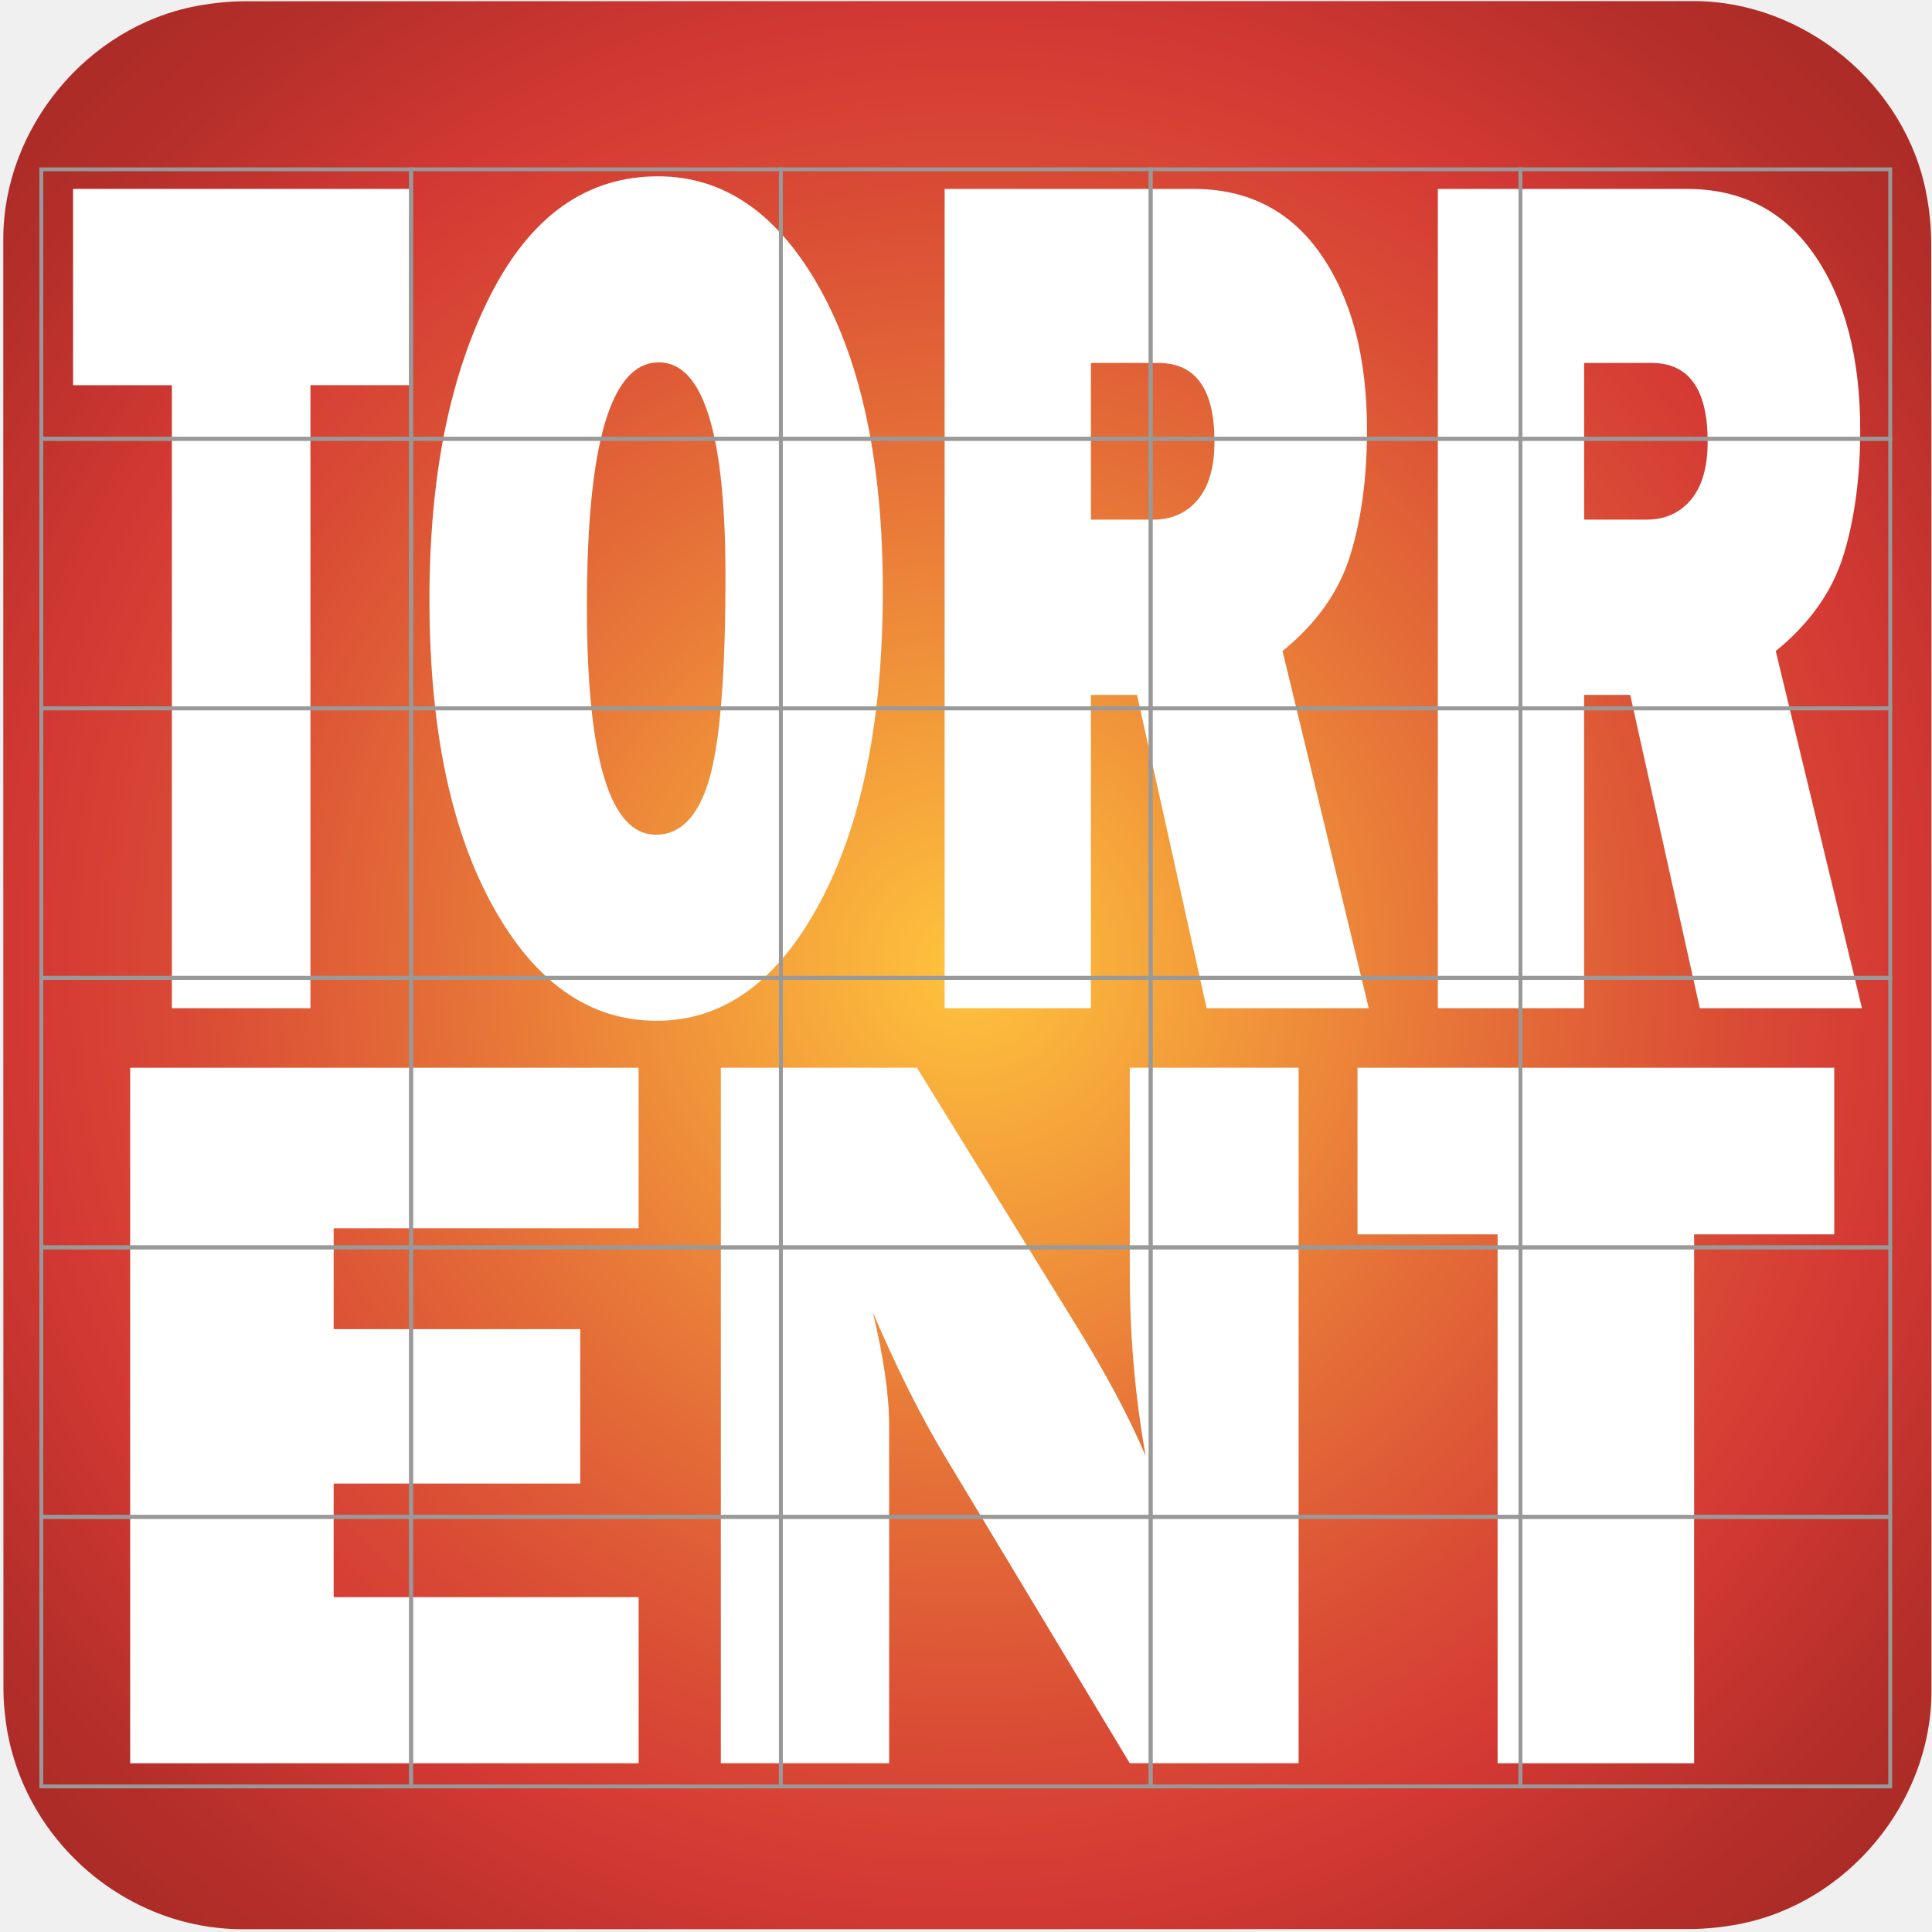
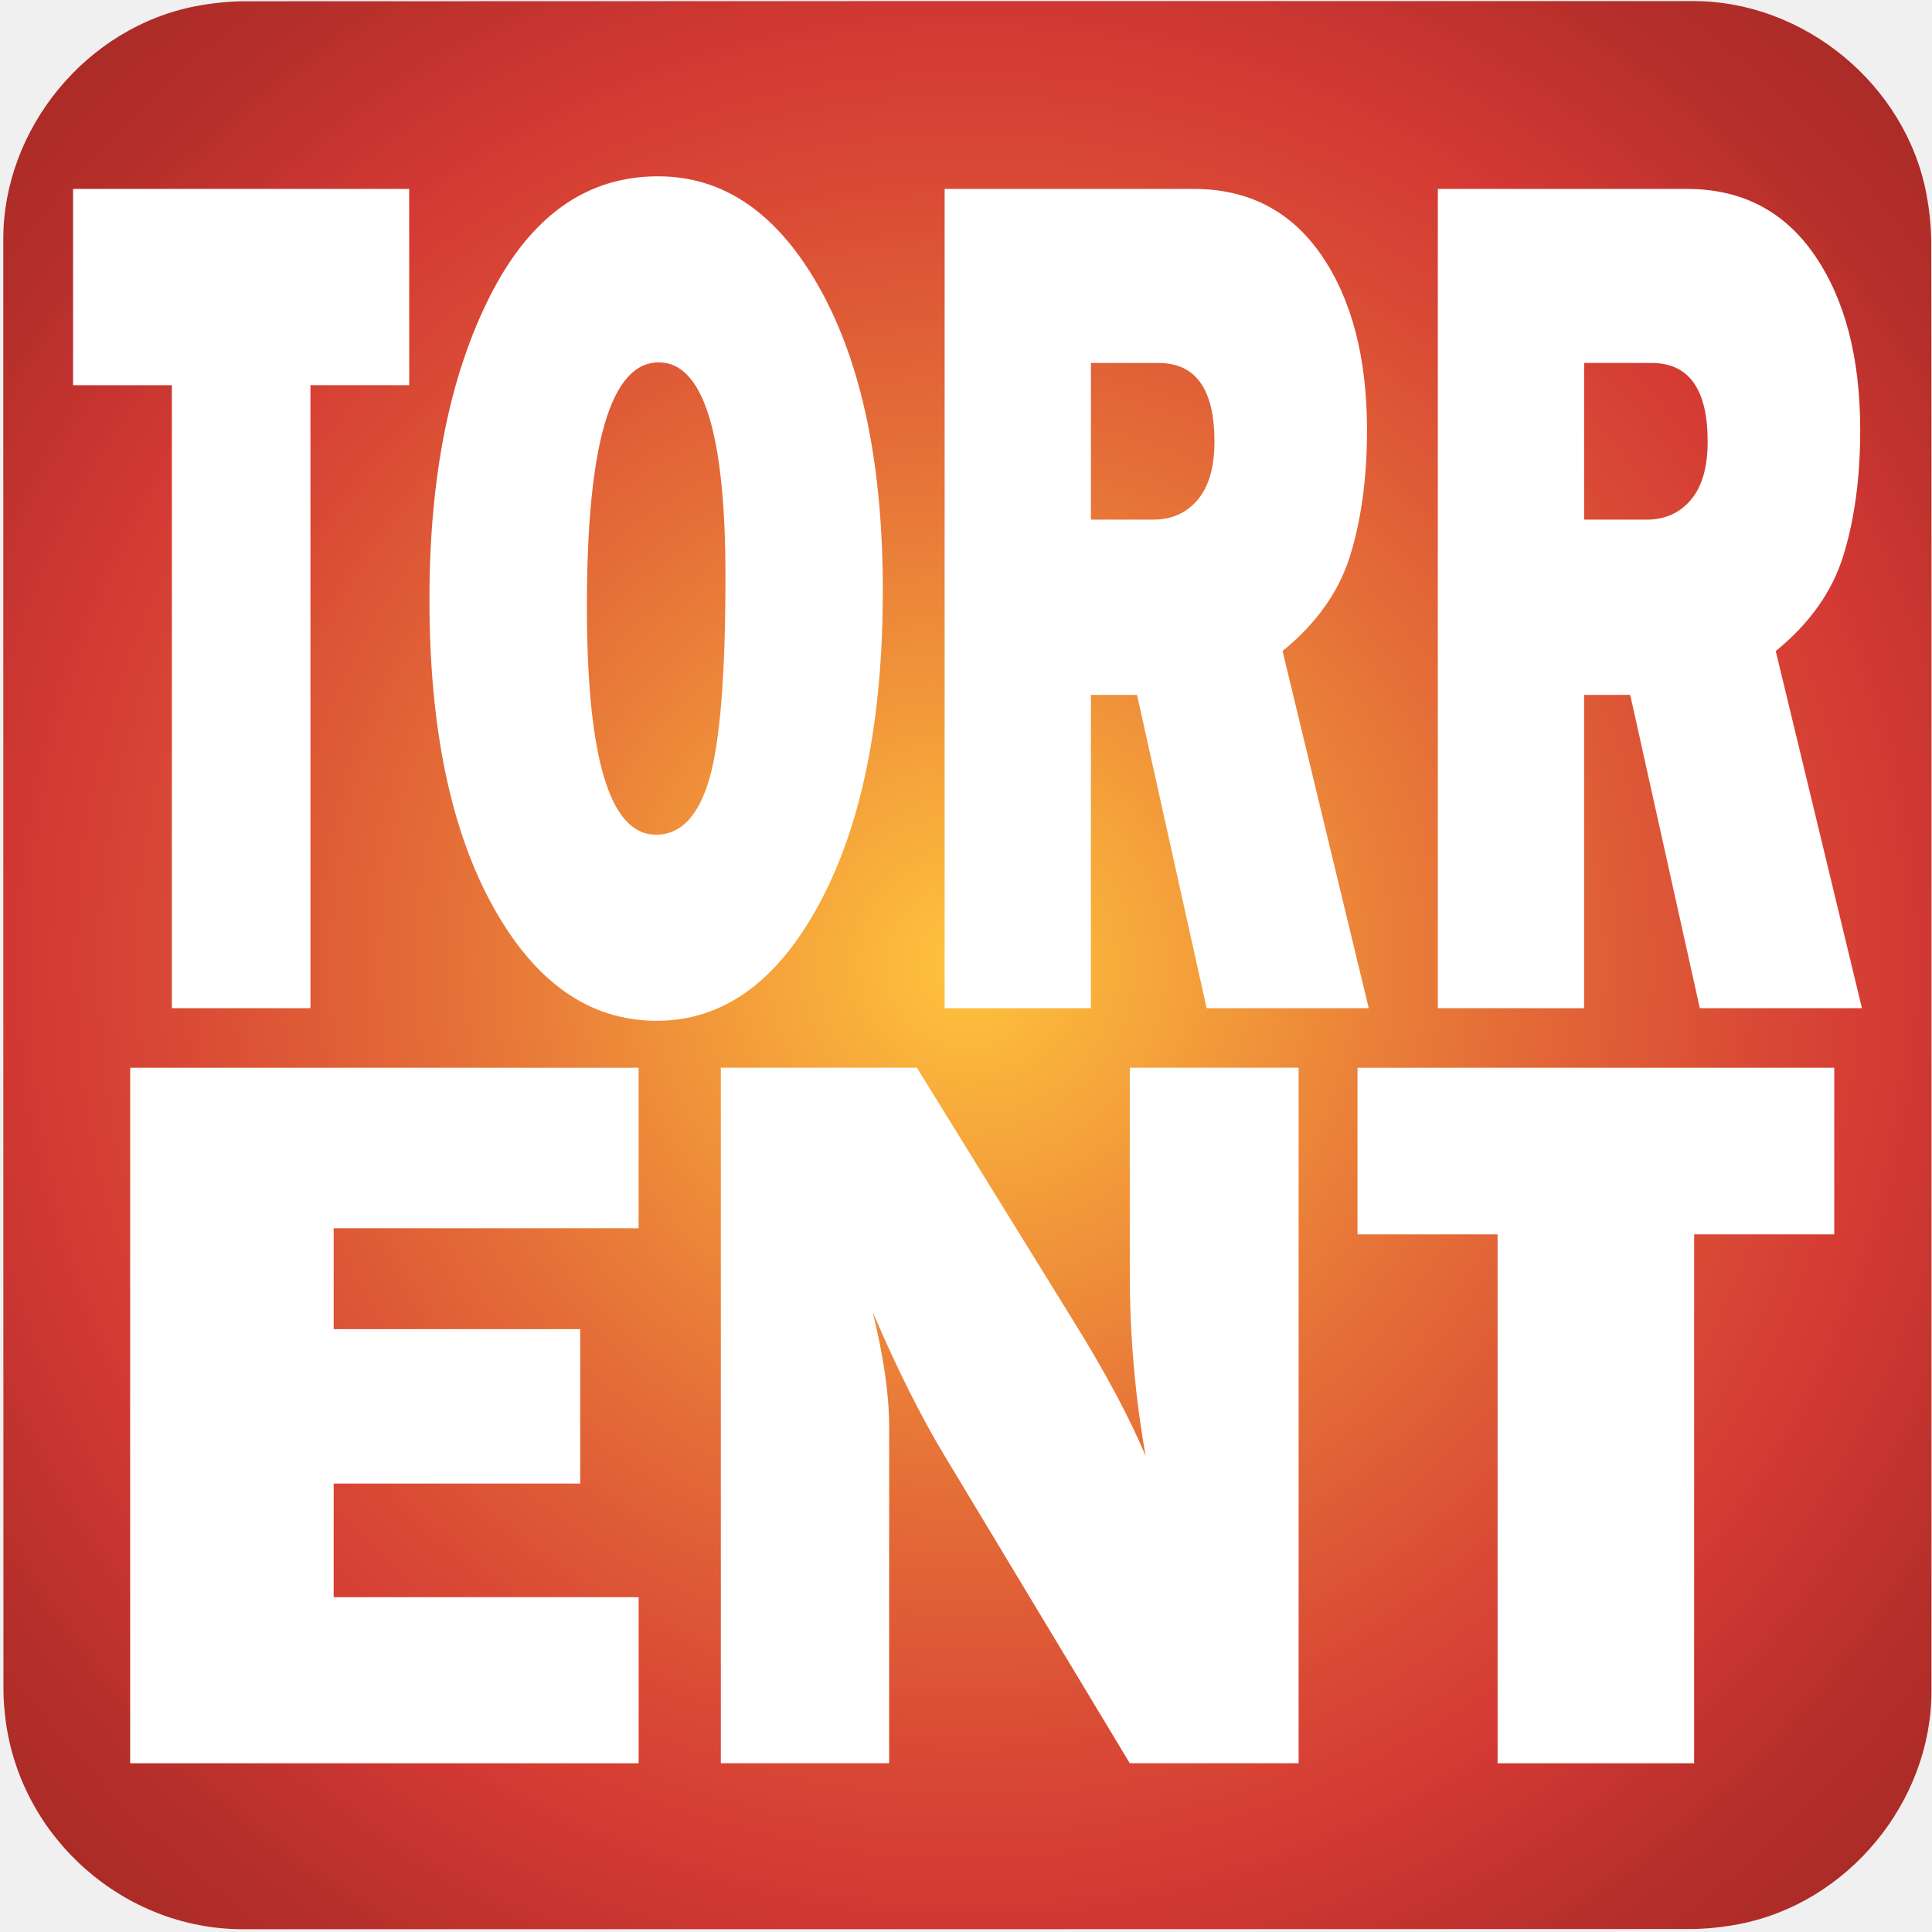
- <svg xmlns="http://www.w3.org/2000/svg" id="el782ov6nnvp1" viewBox="0 0 500 500" width="500" height="500" shape-rendering="geometricPrecision" text-rendering="geometricPrecision">
+ <svg xmlns="http://www.w3.org/2000/svg" id="torrent" viewBox="0 0 500 500" width="500" height="500" shape-rendering="geometricPrecision" text-rendering="geometricPrecision">
  <style>
-     @keyframes el782ov6nnvp14_f_o{0%,54%,56%{fill-opacity:0;animation-timing-function:step-end}1%,53%,55%{fill-opacity:1;animation-timing-function:step-end}to{fill-opacity:0}}@keyframes el782ov6nnvp15_f_o{0%,84%,86%{fill-opacity:0;animation-timing-function:step-end}2%,83%,85%{fill-opacity:1;animation-timing-function:step-end}to{fill-opacity:0}}@keyframes el782ov6nnvp16_f_o{0%,36%,38%{fill-opacity:0;animation-timing-function:step-end}3%,35%,37%{fill-opacity:1;animation-timing-function:step-end}to{fill-opacity:0}}@keyframes el782ov6nnvp17_f_o{0%,88%,90%{fill-opacity:0;animation-timing-function:step-end}4%,87%,89%{fill-opacity:1;animation-timing-function:step-end}to{fill-opacity:0}}@keyframes el782ov6nnvp18_f_o{0%,38%,40%{fill-opacity:0;animation-timing-function:step-end}37%,39%,5%{fill-opacity:1;animation-timing-function:step-end}to{fill-opacity:0}}@keyframes el782ov6nnvp19_f_o{0%,36%,38%{fill-opacity:0;animation-timing-function:step-end}35%,37%,6%{fill-opacity:1;animation-timing-function:step-end}to{fill-opacity:0}}@keyframes el782ov6nnvp20_f_o{0%,64%,66%{fill-opacity:0;animation-timing-function:step-end}63%,65%,7%{fill-opacity:1;animation-timing-function:step-end}to{fill-opacity:0}}@keyframes el782ov6nnvp21_f_o{0%,93%,95%{fill-opacity:0;animation-timing-function:step-end}8%,92%,94%{fill-opacity:1;animation-timing-function:step-end}to{fill-opacity:0}}@keyframes el782ov6nnvp22_f_o{0%,79%,81%{fill-opacity:0;animation-timing-function:step-end}78%,80%,9%{fill-opacity:1;animation-timing-function:step-end}to{fill-opacity:0}}@keyframes el782ov6nnvp23_f_o{0%,63%,65%{fill-opacity:0;animation-timing-function:step-end}10%,62%,64%{fill-opacity:1;animation-timing-function:step-end}to{fill-opacity:0}}@keyframes el782ov6nnvp24_f_o{0%,73%,75%{fill-opacity:0;animation-timing-function:step-end}11%,72%,74%{fill-opacity:1;animation-timing-function:step-end}to{fill-opacity:0}}@keyframes el782ov6nnvp25_f_o{0%,38%,40%{fill-opacity:0;animation-timing-function:step-end}12%,37%,39%{fill-opacity:1;animation-timing-function:step-end}to{fill-opacity:0}}@keyframes el782ov6nnvp26_f_o{0%,42%,44%{fill-opacity:0;animation-timing-function:step-end}13%,41%,43%{fill-opacity:1;animation-timing-function:step-end}to{fill-opacity:0}}@keyframes el782ov6nnvp27_f_o{0%,38%,40%{fill-opacity:0;animation-timing-function:step-end}14%,37%,39%{fill-opacity:1;animation-timing-function:step-end}to{fill-opacity:0}}@keyframes el782ov6nnvp28_f_o{0%,78%,80%{fill-opacity:0;animation-timing-function:step-end}15%,77%,79%{fill-opacity:1;animation-timing-function:step-end}to{fill-opacity:0}}@keyframes el782ov6nnvp29_f_o{0%,42%,44%{fill-opacity:0;animation-timing-function:step-end}16%,41%,43%{fill-opacity:1;animation-timing-function:step-end}to{fill-opacity:0}}@keyframes el782ov6nnvp30_f_o{0%,74%,76%{fill-opacity:0;animation-timing-function:step-end}17%,73%,75%{fill-opacity:1;animation-timing-function:step-end}to{fill-opacity:0}}@keyframes el782ov6nnvp31_f_o{0%,87%,89%{fill-opacity:0;animation-timing-function:step-end}18%,86%,88%{fill-opacity:1;animation-timing-function:step-end}to{fill-opacity:0}}@keyframes el782ov6nnvp32_f_o{0%,55%,57%{fill-opacity:0;animation-timing-function:step-end}19%,54%,56%{fill-opacity:1;animation-timing-function:step-end}to{fill-opacity:0}}@keyframes el782ov6nnvp33_f_o{0%,58%,60%{fill-opacity:0;animation-timing-function:step-end}20%,57%,59%{fill-opacity:1;animation-timing-function:step-end}to{fill-opacity:0}}@keyframes el782ov6nnvp34_f_o{0%,47%,49%{fill-opacity:0;animation-timing-function:step-end}21%,46%,48%{fill-opacity:1;animation-timing-function:step-end}to{fill-opacity:0}}@keyframes el782ov6nnvp35_f_o{0%,44%,46%{fill-opacity:0;animation-timing-function:step-end}22%,43%,45%{fill-opacity:1;animation-timing-function:step-end}to{fill-opacity:0}}@keyframes el782ov6nnvp36_f_o{0%,53%,55%{fill-opacity:0;animation-timing-function:step-end}23%,52%,54%{fill-opacity:1;animation-timing-function:step-end}to{fill-opacity:0}}@keyframes el782ov6nnvp37_f_o{0%,49%,51%{fill-opacity:0;animation-timing-function:step-end}24%,48%,50%{fill-opacity:1;animation-timing-function:step-end}to{fill-opacity:0}}@keyframes el782ov6nnvp38_f_o{0%,71%,73%{fill-opacity:0;animation-timing-function:step-end}25%,70%,72%{fill-opacity:1;animation-timing-function:step-end}to{fill-opacity:0}}@keyframes el782ov6nnvp39_f_o{0%,53%,55%{fill-opacity:0;animation-timing-function:step-end}26%,52%,54%{fill-opacity:1;animation-timing-function:step-end}to{fill-opacity:0}}@keyframes el782ov6nnvp40_f_o{0%,58%,60%{fill-opacity:0;animation-timing-function:step-end}27%,57%,59%{fill-opacity:1;animation-timing-function:step-end}to{fill-opacity:0}}@keyframes el782ov6nnvp41_f_o{0%,66%,68%{fill-opacity:0;animation-timing-function:step-end}28%,65%,67%{fill-opacity:1;animation-timing-function:step-end}to{fill-opacity:0}}@keyframes el782ov6nnvp42_f_o{0%,78%,80%{fill-opacity:0;animation-timing-function:step-end}29%,77%,79%{fill-opacity:1;animation-timing-function:step-end}to{fill-opacity:0}}@keyframes el782ov6nnvp43_f_o{0%,60%,62%{fill-opacity:0;animation-timing-function:step-end}30%,59%,61%{fill-opacity:1;animation-timing-function:step-end}to{fill-opacity:0}}#el782ov6nnvp1{pointer-events:all} #el782ov6nnvp1:hover *{animation-play-state:running!important}#el782ov6nnvp14{animation:el782ov6nnvp14_f_o 10000ms linear infinite normal forwards}#el782ov6nnvp15{animation:el782ov6nnvp15_f_o 10000ms linear infinite normal forwards}#el782ov6nnvp16{animation:el782ov6nnvp16_f_o 10000ms linear infinite normal forwards}#el782ov6nnvp17{animation:el782ov6nnvp17_f_o 10000ms linear infinite normal forwards}#el782ov6nnvp18{animation:el782ov6nnvp18_f_o 10000ms linear infinite normal forwards}#el782ov6nnvp19{animation:el782ov6nnvp19_f_o 10000ms linear infinite normal forwards}#el782ov6nnvp20{animation:el782ov6nnvp20_f_o 10000ms linear infinite normal forwards}#el782ov6nnvp21{animation:el782ov6nnvp21_f_o 10000ms linear infinite normal forwards}#el782ov6nnvp22{animation:el782ov6nnvp22_f_o 10000ms linear infinite normal forwards}#el782ov6nnvp23{animation:el782ov6nnvp23_f_o 10000ms linear infinite normal forwards}#el782ov6nnvp24{animation:el782ov6nnvp24_f_o 10000ms linear infinite normal forwards}#el782ov6nnvp25{animation:el782ov6nnvp25_f_o 10000ms linear infinite normal forwards}#el782ov6nnvp26{animation:el782ov6nnvp26_f_o 10000ms linear infinite normal forwards}#el782ov6nnvp27{animation:el782ov6nnvp27_f_o 10000ms linear infinite normal forwards}#el782ov6nnvp28{animation:el782ov6nnvp28_f_o 10000ms linear infinite normal forwards}#el782ov6nnvp29{animation:el782ov6nnvp29_f_o 10000ms linear infinite normal forwards}#el782ov6nnvp30{animation:el782ov6nnvp30_f_o 10000ms linear infinite normal forwards}#el782ov6nnvp31{animation:el782ov6nnvp31_f_o 10000ms linear infinite normal forwards}#el782ov6nnvp32{animation:el782ov6nnvp32_f_o 10000ms linear infinite normal forwards}#el782ov6nnvp33{animation:el782ov6nnvp33_f_o 10000ms linear infinite normal forwards}#el782ov6nnvp34{animation:el782ov6nnvp34_f_o 10000ms linear infinite normal forwards}#el782ov6nnvp35{animation:el782ov6nnvp35_f_o 10000ms linear infinite normal forwards}#el782ov6nnvp36{animation:el782ov6nnvp36_f_o 10000ms linear infinite normal forwards}#el782ov6nnvp37{animation:el782ov6nnvp37_f_o 10000ms linear infinite normal forwards}#el782ov6nnvp38{animation:el782ov6nnvp38_f_o 10000ms linear infinite normal forwards}#el782ov6nnvp39{animation:el782ov6nnvp39_f_o 10000ms linear infinite normal forwards}#el782ov6nnvp40{animation:el782ov6nnvp40_f_o 10000ms linear infinite normal forwards}#el782ov6nnvp41{animation:el782ov6nnvp41_f_o 10000ms linear infinite normal forwards}#el782ov6nnvp42{animation:el782ov6nnvp42_f_o 10000ms linear infinite normal forwards}#el782ov6nnvp43{animation:el782ov6nnvp43_f_o 10000ms linear infinite normal forwards}
+     @keyframes chunk1_f_o{0%,41.538%,43.077%{fill-opacity:0;animation-timing-function:step-end}.769%,40.769%,42.308%{fill-opacity:1;animation-timing-function:step-end}to{fill-opacity:0}}@keyframes chunk2_f_o{0%,64.615%,66.154%{fill-opacity:0;animation-timing-function:step-end}1.538%,63.846%,65.385%{fill-opacity:1;animation-timing-function:step-end}to{fill-opacity:0}}@keyframes chunk3_f_o{0%,27.692%,29.231%{fill-opacity:0;animation-timing-function:step-end}2.308%,26.923%,28.462%{fill-opacity:1;animation-timing-function:step-end}to{fill-opacity:0}}@keyframes chunk4_f_o{0%,67.692%,69.231%{fill-opacity:0;animation-timing-function:step-end}3.077%,66.923%,68.462%{fill-opacity:1;animation-timing-function:step-end}to{fill-opacity:0}}@keyframes chunk5_f_o{0%,29.231%,30.769%{fill-opacity:0;animation-timing-function:step-end}28.462%,3.846%,30%{fill-opacity:1;animation-timing-function:step-end}to{fill-opacity:0}}@keyframes chunk6_f_o{0%,27.692%,29.231%{fill-opacity:0;animation-timing-function:step-end}26.923%,28.462%,4.615%{fill-opacity:1;animation-timing-function:step-end}to{fill-opacity:0}}@keyframes chunk7_f_o{0%,49.231%,50.769%{fill-opacity:0;animation-timing-function:step-end}48.462%,5.385%,50%{fill-opacity:1;animation-timing-function:step-end}to{fill-opacity:0}}@keyframes chunk8_f_o{0%,71.538%,73.077%{fill-opacity:0;animation-timing-function:step-end}6.154%,70.769%,72.308%{fill-opacity:1;animation-timing-function:step-end}to{fill-opacity:0}}@keyframes chunk9_f_o{0%,60.769%,62.308%{fill-opacity:0;animation-timing-function:step-end}6.923%,60%,61.538%{fill-opacity:1;animation-timing-function:step-end}to{fill-opacity:0}}@keyframes chunk10_f_o{0%,48.462%,50%{fill-opacity:0;animation-timing-function:step-end}47.692%,49.231%,7.692%{fill-opacity:1;animation-timing-function:step-end}to{fill-opacity:0}}@keyframes chunk11_f_o{0%,56.154%,57.692%{fill-opacity:0;animation-timing-function:step-end}55.385%,56.923%,8.462%{fill-opacity:1;animation-timing-function:step-end}to{fill-opacity:0}}@keyframes chunk12_f_o{0%,29.231%,30.769%{fill-opacity:0;animation-timing-function:step-end}28.462%,30%,9.231%{fill-opacity:1;animation-timing-function:step-end}to{fill-opacity:0}}@keyframes chunk13_f_o{0%,32.308%,33.846%{fill-opacity:0;animation-timing-function:step-end}10%,31.538%,33.077%{fill-opacity:1;animation-timing-function:step-end}to{fill-opacity:0}}@keyframes chunk14_f_o{0%,29.231%,30.769%{fill-opacity:0;animation-timing-function:step-end}10.769%,28.462%,30%{fill-opacity:1;animation-timing-function:step-end}to{fill-opacity:0}}@keyframes chunk15_f_o{0%,60%,61.538%{fill-opacity:0;animation-timing-function:step-end}11.538%,59.231%,60.769%{fill-opacity:1;animation-timing-function:step-end}to{fill-opacity:0}}@keyframes chunk16_f_o{0%,32.308%,33.846%{fill-opacity:0;animation-timing-function:step-end}12.308%,31.538%,33.077%{fill-opacity:1;animation-timing-function:step-end}to{fill-opacity:0}}@keyframes chunk17_f_o{0%,56.923%,58.462%{fill-opacity:0;animation-timing-function:step-end}13.077%,56.154%,57.692%{fill-opacity:1;animation-timing-function:step-end}to{fill-opacity:0}}@keyframes chunk18_f_o{0%,66.923%,68.462%{fill-opacity:0;animation-timing-function:step-end}13.846%,66.154%,67.692%{fill-opacity:1;animation-timing-function:step-end}to{fill-opacity:0}}@keyframes chunk19_f_o{0%,42.308%,43.846%{fill-opacity:0;animation-timing-function:step-end}14.615%,41.538%,43.077%{fill-opacity:1;animation-timing-function:step-end}to{fill-opacity:0}}@keyframes chunk20_f_o{0%,44.615%,46.154%{fill-opacity:0;animation-timing-function:step-end}15.385%,43.846%,45.385%{fill-opacity:1;animation-timing-function:step-end}to{fill-opacity:0}}@keyframes chunk21_f_o{0%,36.154%,37.692%{fill-opacity:0;animation-timing-function:step-end}16.154%,35.385%,36.923%{fill-opacity:1;animation-timing-function:step-end}to{fill-opacity:0}}@keyframes chunk22_f_o{0%,33.846%,35.385%{fill-opacity:0;animation-timing-function:step-end}16.923%,33.077%,34.615%{fill-opacity:1;animation-timing-function:step-end}to{fill-opacity:0}}@keyframes chunk23_f_o{0%,40.769%,42.308%{fill-opacity:0;animation-timing-function:step-end}17.692%,40%,41.538%{fill-opacity:1;animation-timing-function:step-end}to{fill-opacity:0}}@keyframes chunk24_f_o{0%,37.692%,39.231%{fill-opacity:0;animation-timing-function:step-end}18.462%,36.923%,38.462%{fill-opacity:1;animation-timing-function:step-end}to{fill-opacity:0}}@keyframes chunk25_f_o{0%,54.615%,56.154%{fill-opacity:0;animation-timing-function:step-end}19.231%,53.846%,55.385%{fill-opacity:1;animation-timing-function:step-end}to{fill-opacity:0}}@keyframes chunk26_f_o{0%,40.769%,42.308%{fill-opacity:0;animation-timing-function:step-end}20%,40%,41.538%{fill-opacity:1;animation-timing-function:step-end}to{fill-opacity:0}}@keyframes chunk27_f_o{0%,44.615%,46.154%{fill-opacity:0;animation-timing-function:step-end}20.769%,43.846%,45.385%{fill-opacity:1;animation-timing-function:step-end}to{fill-opacity:0}}@keyframes chunk28_f_o{0%,50.769%,52.308%{fill-opacity:0;animation-timing-function:step-end}21.538%,50%,51.538%{fill-opacity:1;animation-timing-function:step-end}to{fill-opacity:0}}@keyframes chunk29_f_o{0%,60%,61.538%{fill-opacity:0;animation-timing-function:step-end}22.308%,59.231%,60.769%{fill-opacity:1;animation-timing-function:step-end}to{fill-opacity:0}}@keyframes chunk30_f_o{0%,46.154%,47.692%{fill-opacity:0;animation-timing-function:step-end}23.077%,45.385%,46.923%{fill-opacity:1;animation-timing-function:step-end}to{fill-opacity:0}}#torrent{pointer-events:all}#torrent *{animation-play-state:paused!important}#torrent:hover *{animation-play-state:running!important}#chunk1{animation:chunk1_f_o 13000ms linear infinite normal forwards}#chunk2{animation:chunk2_f_o 13000ms linear infinite normal forwards}#chunk3{animation:chunk3_f_o 13000ms linear infinite normal forwards}#chunk4{animation:chunk4_f_o 13000ms linear infinite normal forwards}#chunk5{animation:chunk5_f_o 13000ms linear infinite normal forwards}#chunk6{animation:chunk6_f_o 13000ms linear infinite normal forwards}#chunk7{animation:chunk7_f_o 13000ms linear infinite normal forwards}#chunk8{animation:chunk8_f_o 13000ms linear infinite normal forwards}#chunk9{animation:chunk9_f_o 13000ms linear infinite normal forwards}#chunk10{animation:chunk10_f_o 13000ms linear infinite normal forwards}#chunk11{animation:chunk11_f_o 13000ms linear infinite normal forwards}#chunk12{animation:chunk12_f_o 13000ms linear infinite normal forwards}#chunk13{animation:chunk13_f_o 13000ms linear infinite normal forwards}#chunk14{animation:chunk14_f_o 13000ms linear infinite normal forwards}#chunk15{animation:chunk15_f_o 13000ms linear infinite normal forwards}#chunk16{animation:chunk16_f_o 13000ms linear infinite normal forwards}#chunk17{animation:chunk17_f_o 13000ms linear infinite normal forwards}#chunk18{animation:chunk18_f_o 13000ms linear infinite normal forwards}#chunk19{animation:chunk19_f_o 13000ms linear infinite normal forwards}#chunk20{animation:chunk20_f_o 13000ms linear infinite normal forwards}#chunk21{animation:chunk21_f_o 13000ms linear infinite normal forwards}#chunk22{animation:chunk22_f_o 13000ms linear infinite normal forwards}#chunk23{animation:chunk23_f_o 13000ms linear infinite normal forwards}#chunk24{animation:chunk24_f_o 13000ms linear infinite normal forwards}#chunk25{animation:chunk25_f_o 13000ms linear infinite normal forwards}#chunk26{animation:chunk26_f_o 13000ms linear infinite normal forwards}#chunk27{animation:chunk27_f_o 13000ms linear infinite normal forwards}#chunk28{animation:chunk28_f_o 13000ms linear infinite normal forwards}#chunk29{animation:chunk29_f_o 13000ms linear infinite normal forwards}#chunk30{animation:chunk30_f_o 13000ms linear infinite normal forwards}
  </style>
  <defs>
    <radialGradient id="eo3z0svo1z33-fill" cx="250.357" cy="249.77" r="383.734" spreadMethod="pad" gradientUnits="userSpaceOnUse">
      <stop offset="0" style="stop-color:#FFC43D" />
      <stop offset="0.039" style="stop-color:#FCBA3C" />
      <stop offset="0.324" style="stop-color:#E77538" />
      <stop offset="0.529" style="stop-color:#D94A35" />
      <stop offset="0.633" style="stop-color:#D43934" />
      <stop offset="0.658" style="stop-color:#CE3732" />
      <stop offset="0.773" style="stop-color:#B62F2A" />
      <stop offset="0.88" style="stop-color:#A82A26" />
      <stop offset="0.971" style="stop-color:#A32824" />
    </radialGradient>
  </defs>
  <g id="eo3z0svo1z32">
    <path id="eo3z0svo1z33" d="M499.86,249.83C499.86,312.44,499.86,375.05,499.86,437.67C499.86,466.37,478.22,492.6,449.95,497.98C445.77,498.77,441.45,499.23,437.2,499.23C312.4,499.3,187.59,499.28,62.79,499.28C32.19,499.28,5.49,475.81,1.48,445.37C1.13,442.68,0.89,439.96,0.89,437.25C0.85,312.12,0.85,187,0.85,61.89C0.85,33.18,22.51,6.94,50.76,1.58C54.94,0.79,59.26,0.33,63.51,0.33C188.42,0.26,313.32,0.28,438.24,0.28C466.95,0.28,493.22,21.96,498.55,50.19C499.34,54.37,499.79,58.69,499.8,62.94C499.88,125.23,499.86,187.53,499.86,249.83Z" fill="url(#eo3z0svo1z33-fill)" stroke="none" stroke-width="1" />
  </g>
-   <g id="el782ov6nnvp4">
-     <g id="el782ov6nnvp5" fill="#fff" stroke="none" stroke-width="1">
-       <path id="el782ov6nnvp6" d="M80.34 99.69v161.23H44.48V99.69H18.91v-50.8h86.99v50.79H80.34z" />
-       <path id="el782ov6nnvp7" d="M169.95 264.18c-17.34 0-31.48-9.89-42.41-29.67-10.93-19.78-16.4-46.23-16.4-79.37 0-31.69 5.22-57.86 15.67-78.52 10.45-20.66 24.95-30.99 43.49-30.99 17.16 0 31.15 9.73 41.96 29.2 10.81 19.47 16.21 45.46 16.21 77.97 0 33.65-5.45 60.63-16.35 80.92-10.89 20.31-24.95 30.46-42.17 30.46zm-.18-48.15c6.38 0 10.97-4.79 13.78-14.37 2.8-9.58 4.2-27.1 4.2-52.58 0-36.86-5.75-55.3-17.25-55.3-12.41 0-18.61 21.02-18.61 63.06-.01 39.46 5.96 59.19 17.88 59.19z" />
-       <path id="el782ov6nnvp8" d="M354.23 260.92h-41.96l-18.01-81.08h-11.94v81.08h-37.85V48.89h64.41c14.21 0 25.25 5.72 33.11 17.16 7.86 11.44 11.79 26.54 11.79 45.28 0 12.22-1.45 23.02-4.34 32.39-2.89 9.37-8.73 17.63-17.52 24.77l22.31 92.43zm-71.91-126.44h16.17c4.76 0 8.58-1.71 11.47-5.13 2.89-3.42 4.34-8.44 4.34-15.07 0-13.56-4.85-20.35-14.54-20.35h-17.43v40.55z" />
-       <path id="el782ov6nnvp9" d="M481.87 260.92h-41.96l-18.01-81.08h-11.94v81.08h-37.85V48.89h64.41c14.21 0 25.25 5.72 33.11 17.16 7.86 11.44 11.79 26.54 11.79 45.28 0 12.22-1.45 23.02-4.34 32.39-2.89 9.37-8.73 17.63-17.52 24.77l22.31 92.43zm-71.91-126.44h16.17c4.76 0 8.58-1.71 11.47-5.13 2.89-3.42 4.34-8.44 4.34-15.07 0-13.56-4.85-20.35-14.54-20.35h-17.43v40.55z" />
-       <path id="el782ov6nnvp10" d="M165.28 413.34v42.99H33.69v-180h131.58v41.54H86.35v26.11h63.81v39.96H86.35v29.41h78.93z" />
-       <path id="el782ov6nnvp11" d="M336.07 456.32h-43.69l-47.9-79.53c-6.15-10.2-12.35-22.59-18.6-37.17 2.82 11.6 4.23 21.45 4.23 29.54v87.16h-43.56v-180h50.74l40.75 65.93c8.12 13.1 14.26 24.62 18.45 34.55-2.73-15.38-4.1-31.12-4.1-47.21v-53.27h43.69v180z" />
-       <path id="el782ov6nnvp12" d="M438.44 319.45v136.88h-50.86V319.45h-36.26v-43.12H474.7v43.12h-36.26z" />
+   <g id="letter_animation">
+     <g id="letters" fill="#fff" stroke="none" stroke-width="1">
+       <path id="letter1" d="M80.34 99.69v161.23H44.48V99.69H18.91v-50.8h86.99v50.79H80.34z" />
+       <path id="letter2" d="M169.95 264.18c-17.34 0-31.48-9.89-42.41-29.67-10.93-19.78-16.4-46.23-16.4-79.37 0-31.69 5.22-57.86 15.67-78.52 10.45-20.66 24.95-30.99 43.49-30.99 17.16 0 31.15 9.73 41.96 29.2 10.81 19.47 16.21 45.46 16.21 77.97 0 33.65-5.45 60.63-16.35 80.92-10.89 20.31-24.95 30.46-42.17 30.46zm-.18-48.15c6.38 0 10.97-4.79 13.78-14.37 2.8-9.58 4.2-27.1 4.2-52.58 0-36.86-5.75-55.3-17.25-55.3-12.41 0-18.61 21.02-18.61 63.06-.01 39.46 5.96 59.19 17.88 59.19z" />
+       <path id="letter3" d="M354.23 260.92h-41.96l-18.01-81.08h-11.94v81.08h-37.85V48.89h64.41c14.21 0 25.25 5.72 33.11 17.16 7.86 11.44 11.79 26.54 11.79 45.28 0 12.22-1.45 23.02-4.34 32.39-2.89 9.37-8.73 17.63-17.52 24.77l22.31 92.43zm-71.91-126.44h16.17c4.76 0 8.58-1.71 11.47-5.13 2.89-3.42 4.34-8.44 4.34-15.07 0-13.56-4.85-20.35-14.54-20.35h-17.43v40.55z" />
+       <path id="letter4" d="M481.87 260.92h-41.96l-18.01-81.08h-11.94v81.08h-37.85V48.89h64.41c14.21 0 25.25 5.72 33.11 17.16 7.86 11.44 11.79 26.54 11.79 45.28 0 12.22-1.45 23.02-4.34 32.39-2.89 9.37-8.73 17.63-17.52 24.77l22.31 92.43zm-71.91-126.44h16.17c4.76 0 8.58-1.71 11.47-5.13 2.89-3.42 4.34-8.44 4.34-15.07 0-13.56-4.85-20.35-14.54-20.35h-17.43v40.55z" />
+       <path id="letter5" d="M165.28 413.34v42.99H33.69v-180h131.58v41.54H86.35v26.11h63.81v39.96H86.35v29.41h78.93z" />
+       <path id="letter6" d="M336.07 456.32h-43.69l-47.9-79.53c-6.15-10.2-12.35-22.59-18.6-37.17 2.82 11.6 4.23 21.45 4.23 29.54v87.16h-43.56v-180h50.74l40.75 65.93c8.12 13.1 14.26 24.62 18.45 34.55-2.73-15.38-4.1-31.12-4.1-47.21v-53.27h43.69v180z" />
+       <path id="letter7" d="M438.44 319.45v136.88h-50.86V319.45h-36.26v-43.12H474.7v43.12h-36.26z" />
    </g>
  </g>
  <defs>
-     <radialGradient id="el782ov6nnvp13-fill" cx="150.357" cy="149.77" r="383.734" spreadMethod="pad" gradientUnits="userSpaceOnUse">
+     <radialGradient id="el782ov6nnvp13-fill" cx="250.357" cy="249.77" r="383.734" spreadMethod="pad" gradientUnits="userSpaceOnUse">
      <stop offset="0" style="stop-color:#FFC43D" />
      <stop offset="0.039" style="stop-color:#FCBA3C" />
      <stop offset="0.324" style="stop-color:#E77538" />
      <stop offset="0.529" style="stop-color:#D94A35" />
      <stop offset="0.633" style="stop-color:#D43934" />
      <stop offset="0.658" style="stop-color:#CE3732" />
      <stop offset="0.773" style="stop-color:#B62F2A" />
      <stop offset="0.88" style="stop-color:#A82A26" />
      <stop offset="0.971" style="stop-color:#A32824" />
    </radialGradient>
  </defs>
-   <g id="el782ov6nnvp13" fill="url(#el782ov6nnvp13-fill)" fill-opacity="0" stroke="#999999" stroke-width="1" stroke-miterlimit="10">
-     <rect id="el782ov6nnvp14" width="95.7" height="69.75" rx="0" ry="0" transform="translate(10.69 43.82)" />
-     <rect id="el782ov6nnvp15" width="95.7" height="69.75" rx="0" ry="0" transform="translate(106.39 43.82)" />
-     <rect id="el782ov6nnvp16" width="95.7" height="69.75" rx="0" ry="0" transform="translate(202.09 43.82)" />
-     <rect id="el782ov6nnvp17" width="95.7" height="69.75" rx="0" ry="0" transform="translate(297.79 43.82)" />
-     <rect id="el782ov6nnvp18" width="95.7" height="69.75" rx="0" ry="0" transform="translate(393.49 43.82)" />
-     <rect id="el782ov6nnvp19" width="95.7" height="69.75" rx="0" ry="0" transform="translate(10.69 113.57)" />
-     <rect id="el782ov6nnvp20" width="95.7" height="69.75" rx="0" ry="0" transform="translate(106.39 113.57)" />
-     <rect id="el782ov6nnvp21" width="95.7" height="69.75" rx="0" ry="0" transform="translate(202.09 113.57)" />
-     <rect id="el782ov6nnvp22" width="95.7" height="69.75" rx="0" ry="0" transform="translate(297.79 113.57)" />
-     <rect id="el782ov6nnvp23" width="95.7" height="69.75" rx="0" ry="0" transform="translate(393.49 113.57)" />
-     <rect id="el782ov6nnvp24" width="95.7" height="69.75" rx="0" ry="0" transform="translate(10.69 183.32)" />
-     <rect id="el782ov6nnvp25" width="95.7" height="69.75" rx="0" ry="0" transform="translate(106.39 183.32)" />
-     <rect id="el782ov6nnvp26" width="95.7" height="69.75" rx="0" ry="0" transform="translate(202.09 183.32)" />
-     <rect id="el782ov6nnvp27" width="95.7" height="69.75" rx="0" ry="0" transform="translate(297.79 183.32)" />
-     <rect id="el782ov6nnvp28" width="95.7" height="69.75" rx="0" ry="0" transform="translate(393.49 183.32)" />
-     <rect id="el782ov6nnvp29" width="95.7" height="69.75" rx="0" ry="0" transform="translate(10.69 253.07)" />
-     <rect id="el782ov6nnvp30" width="95.7" height="69.75" rx="0" ry="0" transform="translate(106.39 253.07)" />
-     <rect id="el782ov6nnvp31" width="95.7" height="69.75" rx="0" ry="0" transform="translate(202.09 253.07)" />
-     <rect id="el782ov6nnvp32" width="95.7" height="69.75" rx="0" ry="0" transform="translate(297.79 253.07)" />
-     <rect id="el782ov6nnvp33" width="95.7" height="69.75" rx="0" ry="0" transform="translate(393.49 253.07)" />
-     <rect id="el782ov6nnvp34" width="95.7" height="69.75" rx="0" ry="0" transform="translate(10.69 322.82)" />
-     <rect id="el782ov6nnvp35" width="95.7" height="69.75" rx="0" ry="0" transform="translate(106.39 322.82)" />
-     <rect id="el782ov6nnvp36" width="95.7" height="69.75" rx="0" ry="0" transform="translate(202.09 322.82)" />
-     <rect id="el782ov6nnvp37" width="95.7" height="69.75" rx="0" ry="0" transform="translate(297.79 322.82)" />
-     <rect id="el782ov6nnvp38" width="95.7" height="69.75" rx="0" ry="0" transform="translate(393.49 322.82)" />
-     <rect id="el782ov6nnvp39" width="95.7" height="69.75" rx="0" ry="0" transform="translate(10.69 392.57)" />
-     <rect id="el782ov6nnvp40" width="95.7" height="69.75" rx="0" ry="0" transform="translate(106.39 392.57)" />
-     <rect id="el782ov6nnvp41" width="95.7" height="69.75" rx="0" ry="0" transform="translate(202.09 392.57)" />
-     <rect id="el782ov6nnvp42" width="95.7" height="69.75" rx="0" ry="0" transform="translate(297.79 392.57)" />
-     <rect id="el782ov6nnvp43" width="95.7" height="69.75" rx="0" ry="0" transform="translate(393.49 392.57)" />
+   <g id="chunk_group" fill="url(#el782ov6nnvp13-fill)" fill-opacity="0" stroke="none" stroke-width="0" stroke-miterlimit="0">
+     <rect id="chunk1" width="97" height="71" rx="0" ry="0" transform="translate(10.69 43.82)" />
+     <rect id="chunk2" width="97" height="71" rx="0" ry="0" transform="translate(106.39 43.82)" />
+     <rect id="chunk3" width="97" height="71" rx="0" ry="0" transform="translate(202.09 43.82)" />
+     <rect id="chunk4" width="97" height="71" rx="0" ry="0" transform="translate(297.79 43.82)" />
+     <rect id="chunk5" width="97" height="71" rx="0" ry="0" transform="translate(393.49 43.82)" />
+     <rect id="chunk6" width="97" height="71" rx="0" ry="0" transform="translate(10.69 113.57)" />
+     <rect id="chunk7" width="97" height="71" rx="0" ry="0" transform="translate(106.39 113.57)" />
+     <rect id="chunk8" width="97" height="71" rx="0" ry="0" transform="translate(202.09 113.57)" />
+     <rect id="chunk9" width="97" height="71" rx="0" ry="0" transform="translate(297.79 113.57)" />
+     <rect id="chunk10" width="97" height="71" rx="0" ry="0" transform="translate(393.49 113.57)" />
+     <rect id="chunk11" width="97" height="71" rx="0" ry="0" transform="translate(10.69 183.32)" />
+     <rect id="chunk12" width="97" height="71" rx="0" ry="0" transform="translate(106.39 183.32)" />
+     <rect id="chunk13" width="97" height="71" rx="0" ry="0" transform="translate(202.09 183.32)" />
+     <rect id="chunk14" width="97" height="71" rx="0" ry="0" transform="translate(297.79 183.32)" />
+     <rect id="chunk15" width="97" height="71" rx="0" ry="0" transform="translate(393.49 183.32)" />
+     <rect id="chunk16" width="97" height="71" rx="0" ry="0" transform="translate(10.69 253.07)" />
+     <rect id="chunk17" width="97" height="71" rx="0" ry="0" transform="translate(106.39 253.07)" />
+     <rect id="chunk18" width="97" height="71" rx="0" ry="0" transform="translate(202.09 253.07)" />
+     <rect id="chunk19" width="97" height="71" rx="0" ry="0" transform="translate(297.79 253.07)" />
+     <rect id="chunk20" width="97" height="71" rx="0" ry="0" transform="translate(393.49 253.07)" />
+     <rect id="chunk21" width="97" height="71" rx="0" ry="0" transform="translate(10.69 322.82)" />
+     <rect id="chunk22" width="97" height="71" rx="0" ry="0" transform="translate(106.39 322.82)" />
+     <rect id="chunk23" width="97" height="71" rx="0" ry="0" transform="translate(202.09 322.82)" />
+     <rect id="chunk24" width="97" height="71" rx="0" ry="0" transform="translate(297.79 322.82)" />
+     <rect id="chunk25" width="97" height="71" rx="0" ry="0" transform="translate(393.49 322.82)" />
+     <rect id="chunk26" width="97" height="71" rx="0" ry="0" transform="translate(10.69 392.57)" />
+     <rect id="chunk27" width="97" height="71" rx="0" ry="0" transform="translate(106.39 392.57)" />
+     <rect id="chunk28" width="97" height="71" rx="0" ry="0" transform="translate(202.09 392.57)" />
+     <rect id="chunk29" width="97" height="71" rx="0" ry="0" transform="translate(297.79 392.57)" />
+     <rect id="chunk30" width="97" height="71" rx="0" ry="0" transform="translate(393.49 392.57)" />
  </g>
</svg>
